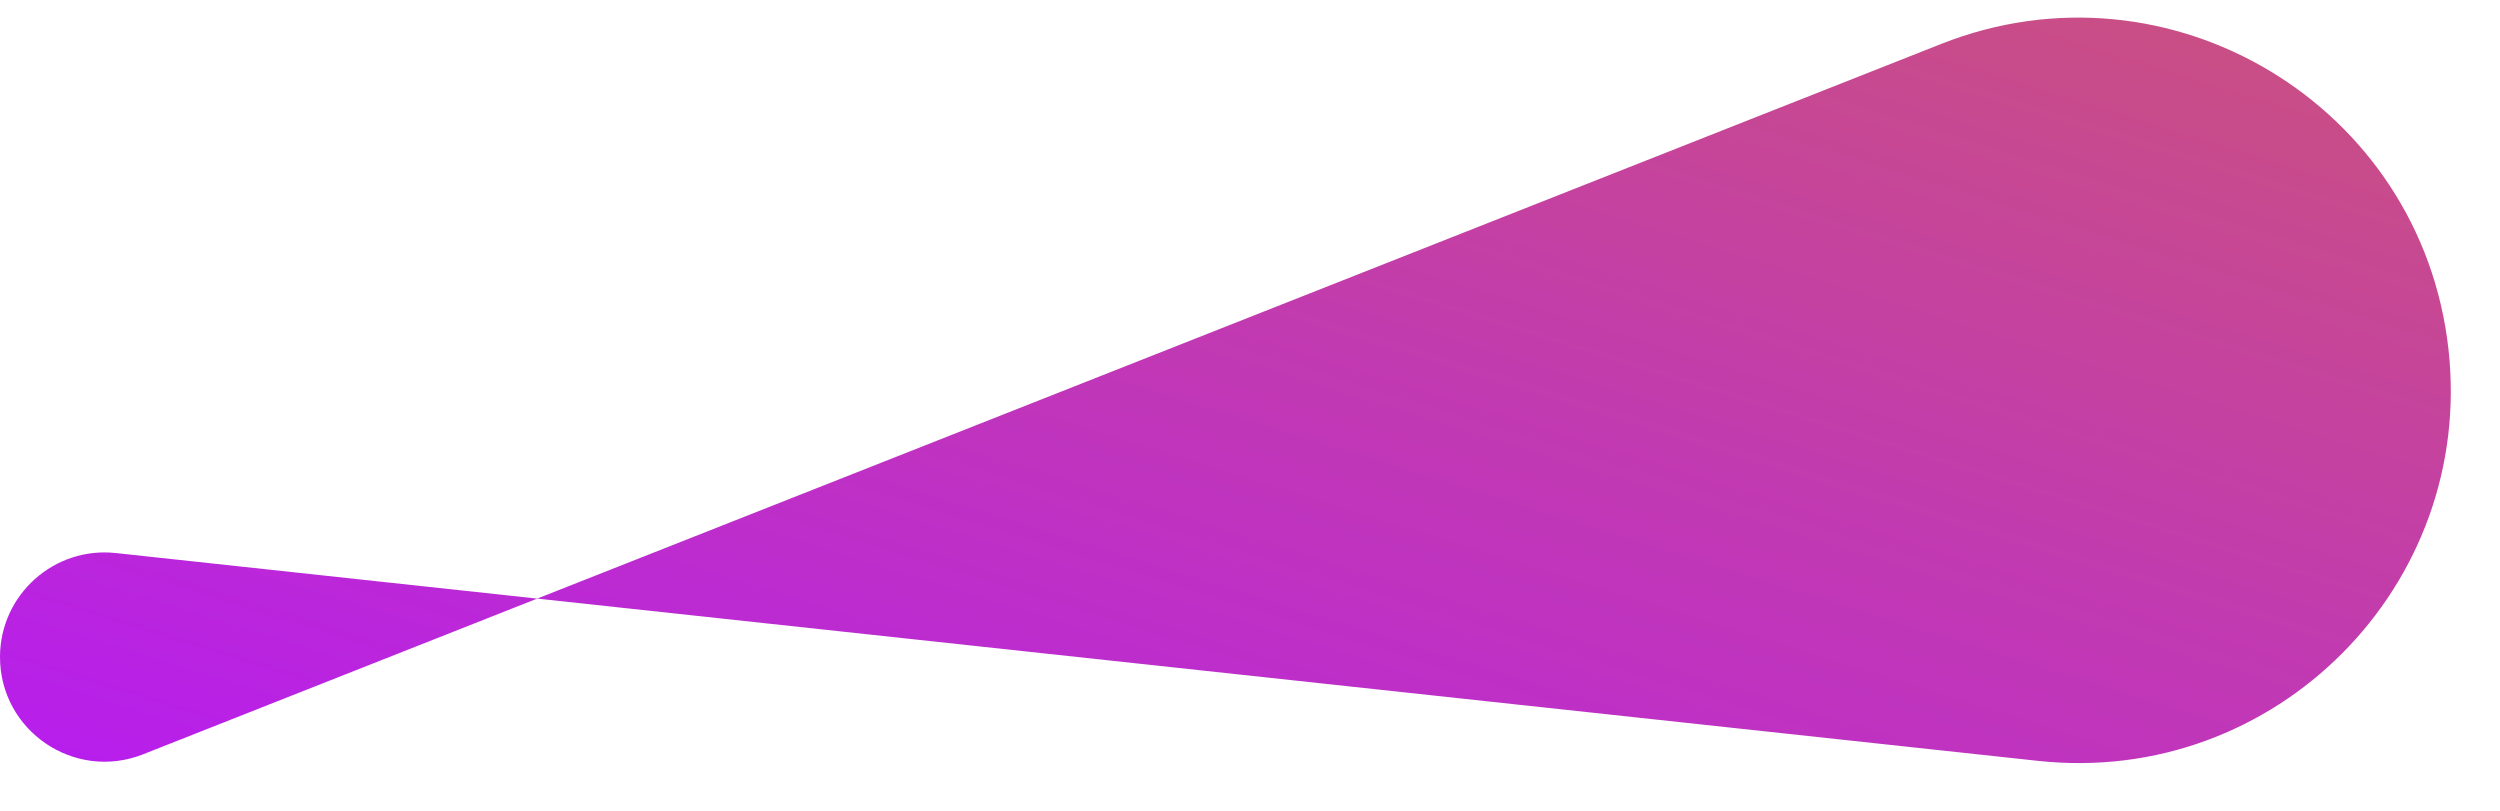
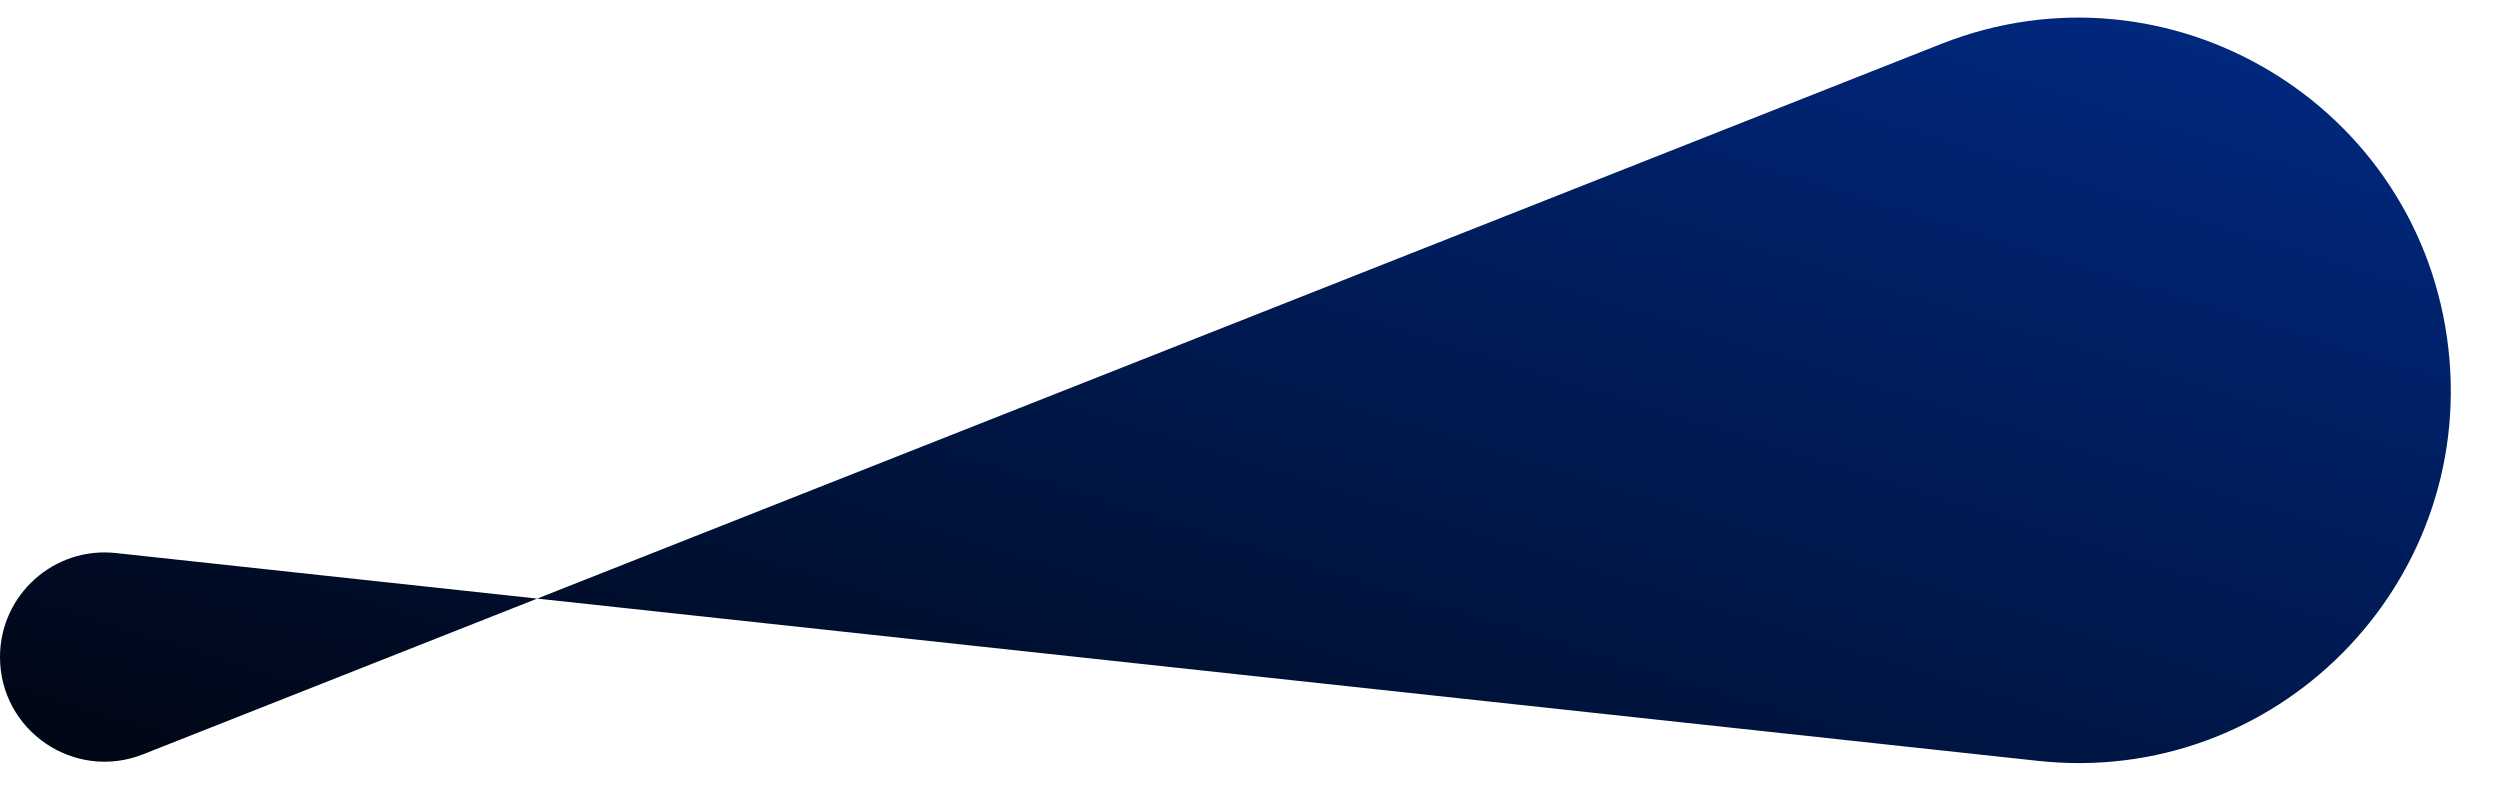
<svg xmlns="http://www.w3.org/2000/svg" width="37" height="12" viewBox="0 0 37 12" fill="none">
  <path d="M0 9.724C0 8.804 0.799 8.086 1.714 8.185L30.164 11.261C33.672 11.64 36.629 8.673 36.237 5.166C35.834 1.555 32.109 -0.685 28.73 0.65L2.117 11.164C1.101 11.565 0 10.816 0 9.724Z" fill="url(#paint0_linear_2164_71)" />
  <defs>
    <linearGradient id="paint0_linear_2164_71" x1="136.358" y1="7.624" x2="122.281" y2="52.856" gradientUnits="userSpaceOnUse">
-       <stop stop-color="#DF8908" />
-       <stop offset="1" stop-color="#B415FF" />
+       <stop stop-color="#0051ff" />
+       <stop offset="1" stop-color="#000" />
    </linearGradient>
  </defs>
</svg>
